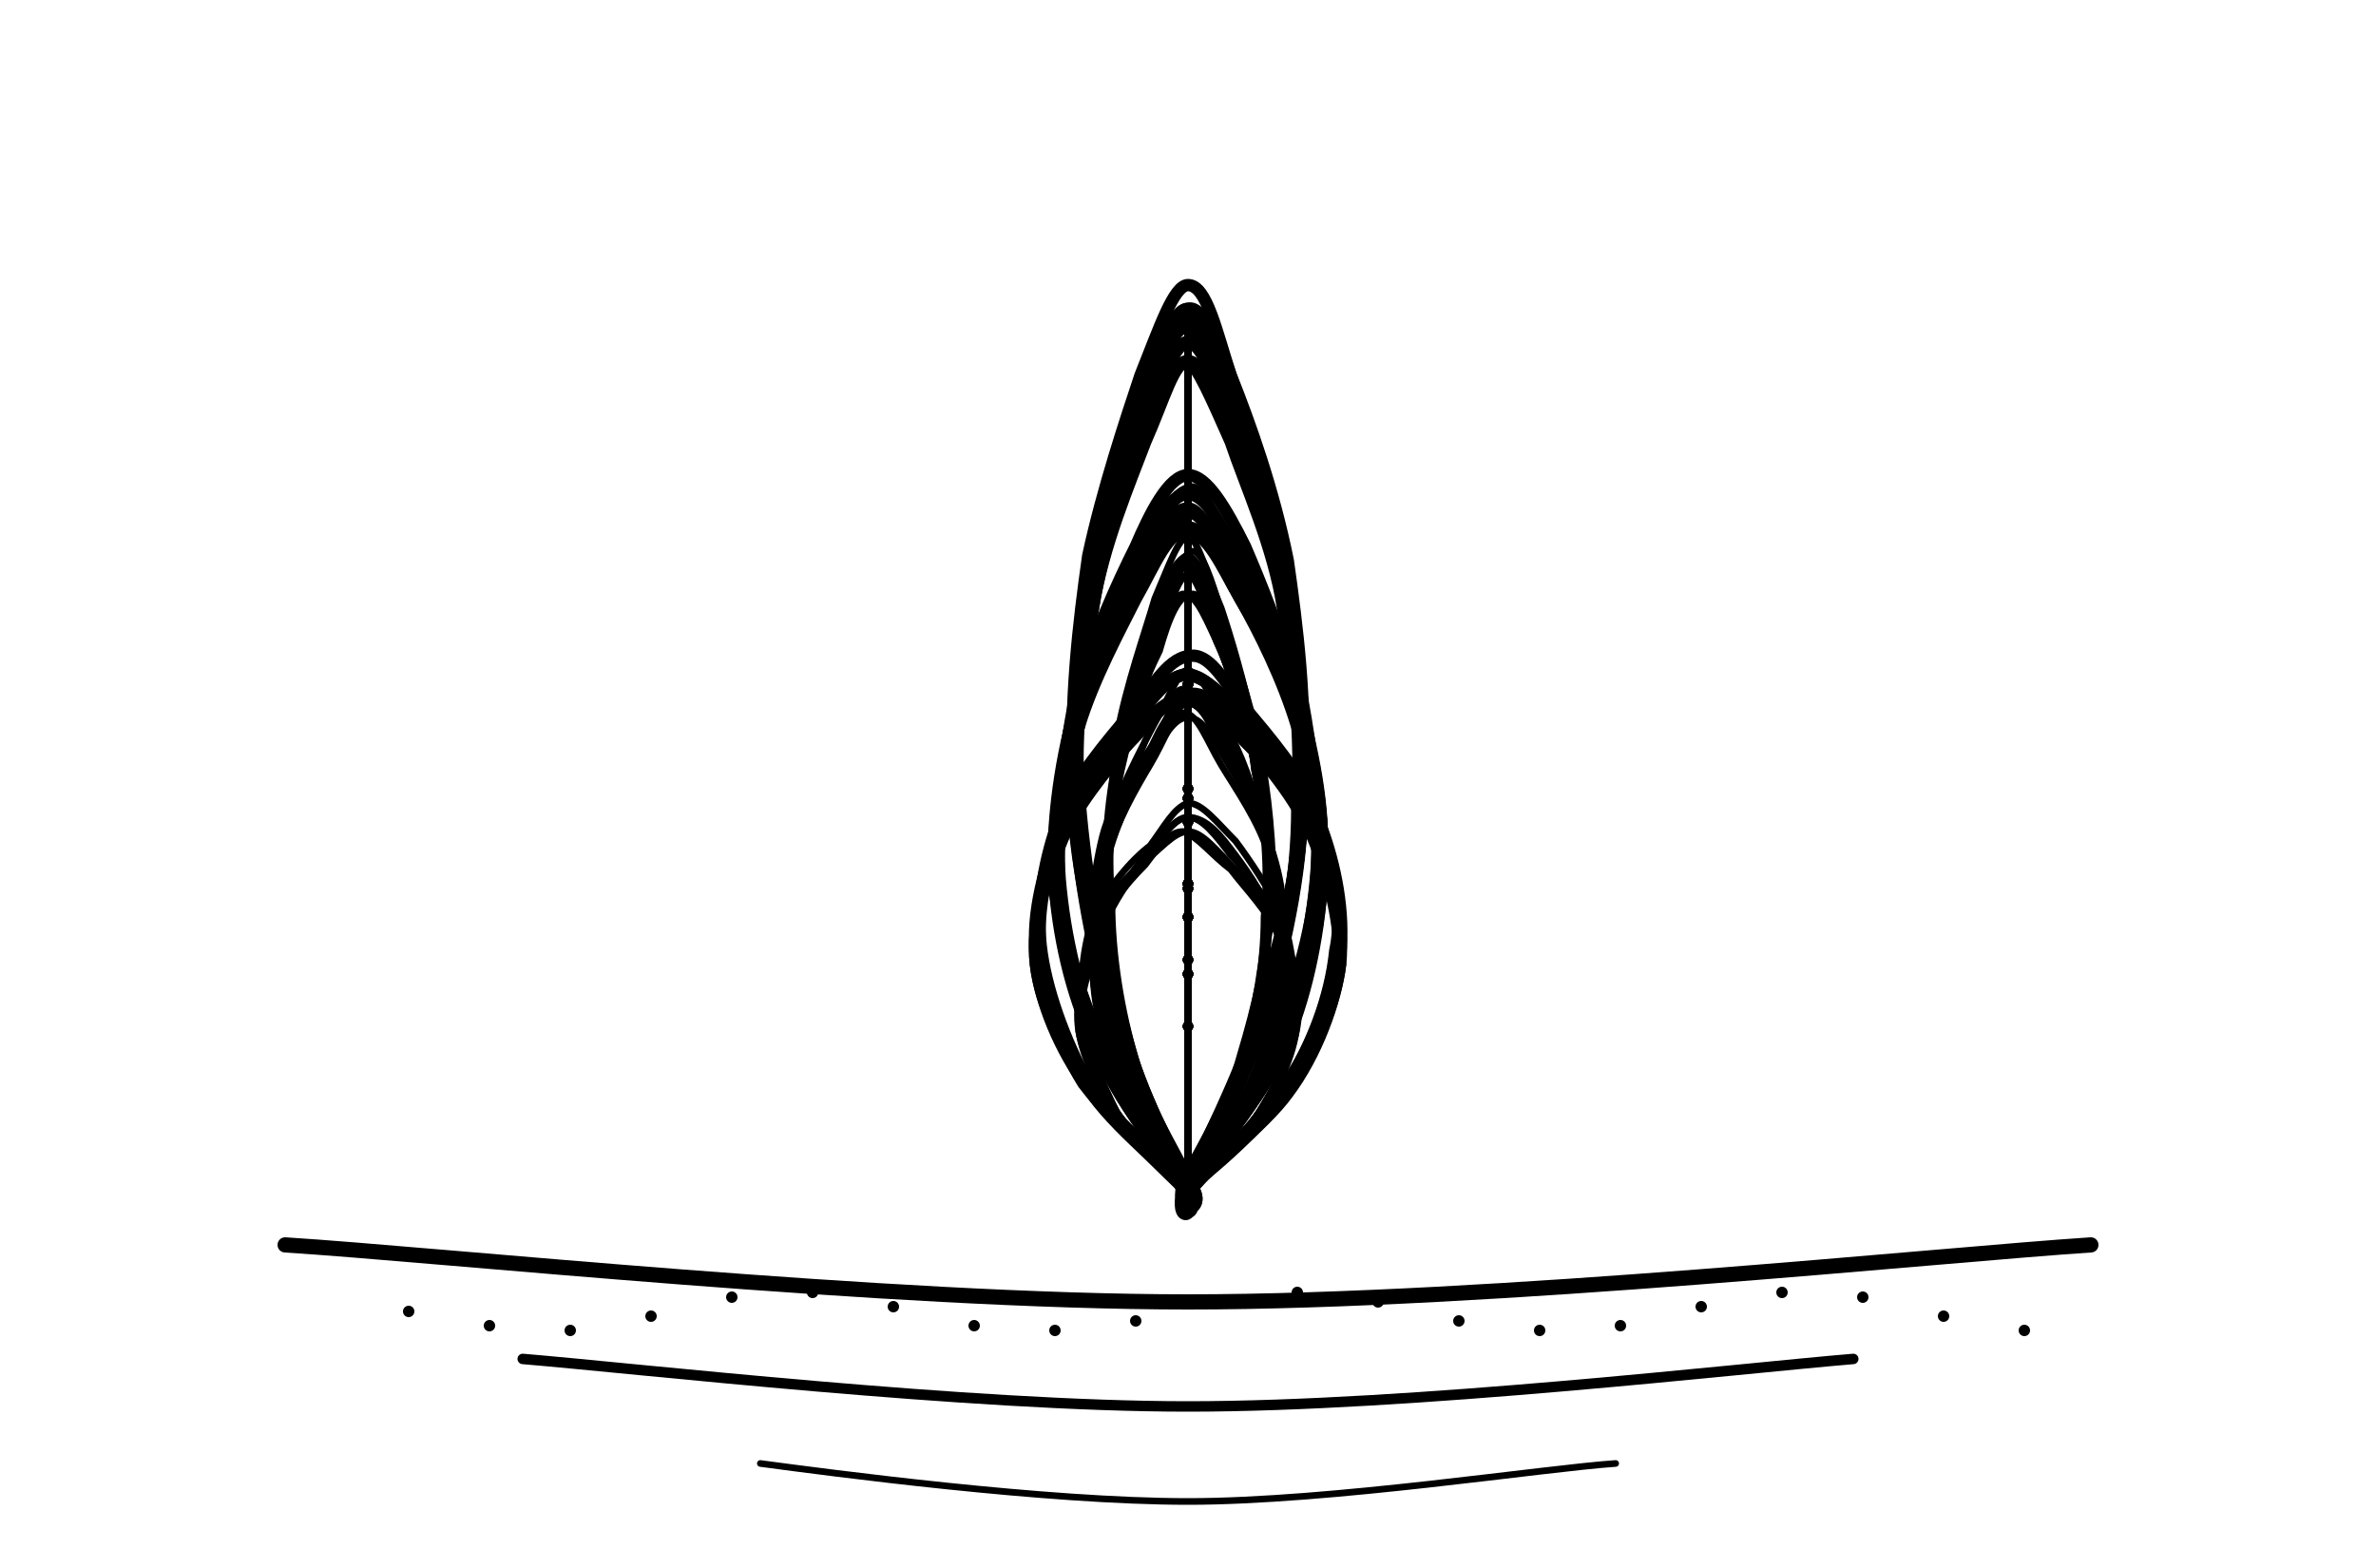
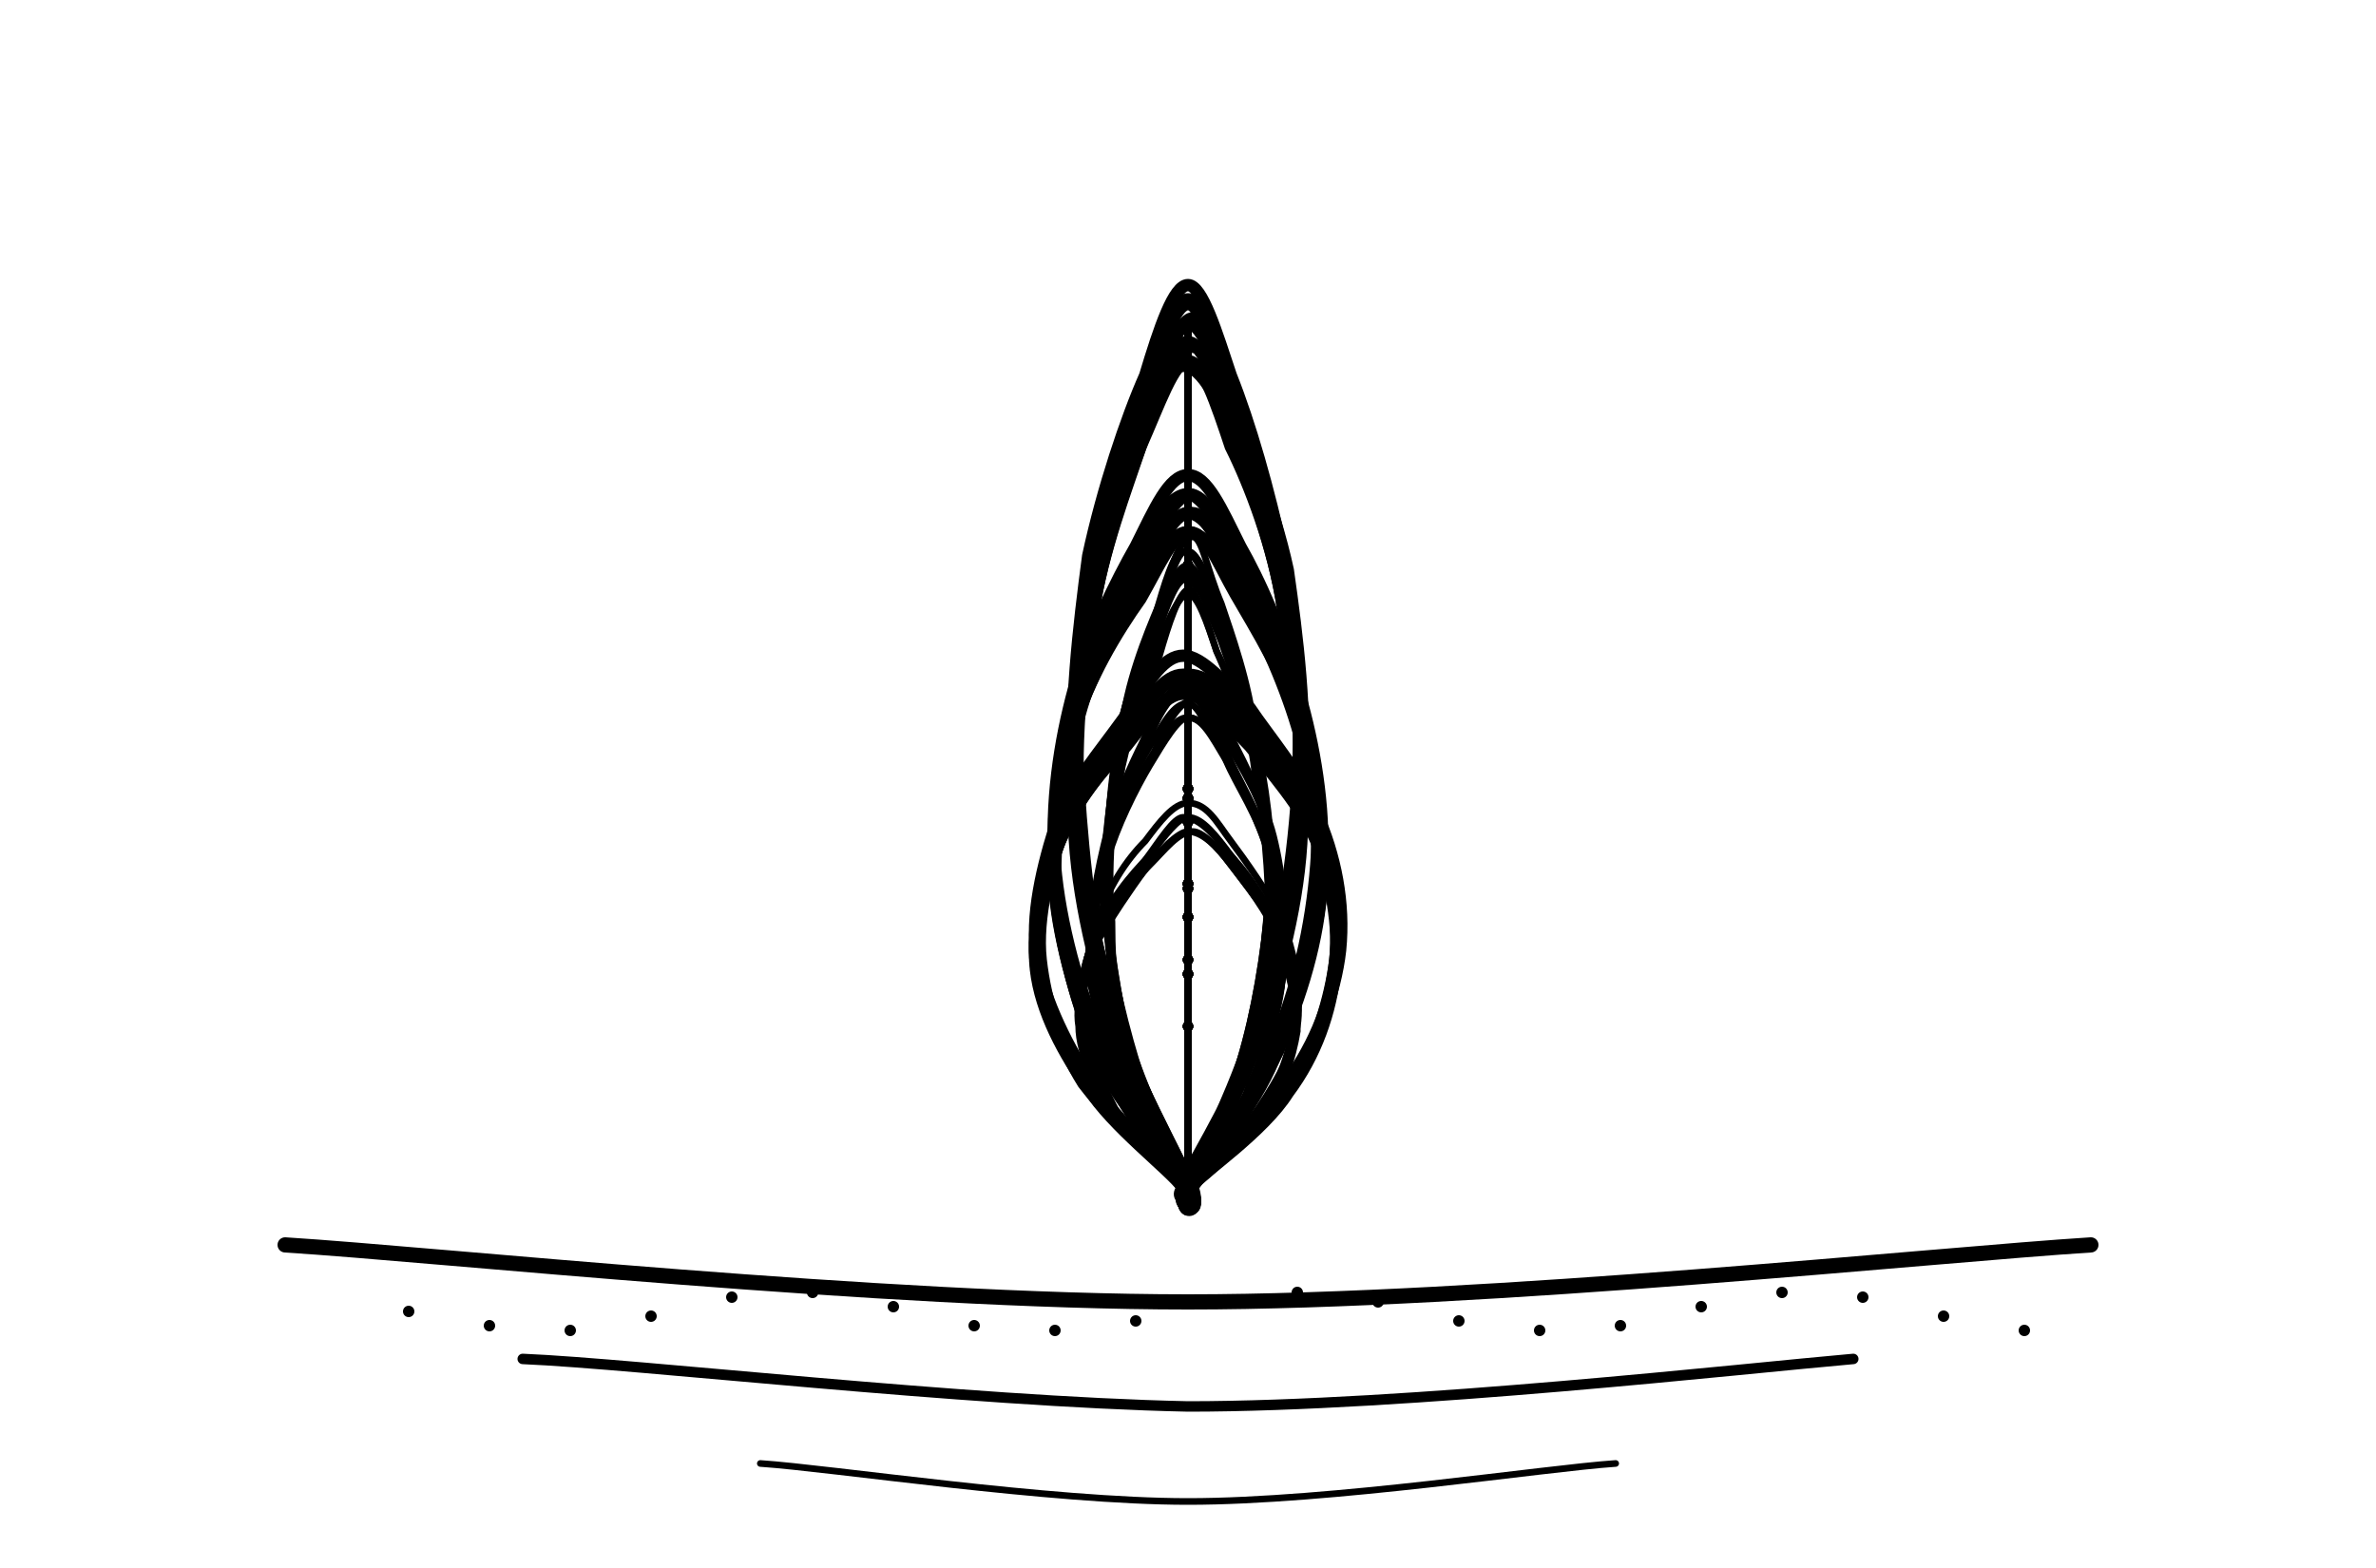
<svg xmlns="http://www.w3.org/2000/svg" viewBox="0 0 500 330" fill="none" stroke="currentColor" stroke-linecap="round" stroke-linejoin="round" aria-hidden="true" focusable="false">
  <g class="petal" style="--k:-4;--sp:17deg">
-     <path d="M250 250C247 244 239 228 235 215C231 202 227 186 226 172C225 157 228 141 230 128C232 115 237 102 240 93C244 84 247 76 250 76C253 76 256 84 260 93C263 101 268 114 271 128C273 141 275 158 274 172C273 187 270 202 265 215C261 228 252 244 250 250C247 256 252 256 250 250Z" stroke-width="2.6" />
-     <path d="M251 250C249 246 241 234 238 224C235 215 233 204 233 194C233 183 234 172 235 163C237 153 241 143 244 137C246 130 248 125 251 125C253 125 254 131 257 137C259 143 263 152 264 162C266 171 267 183 267 194C266 204 264 215 261 225C258 234 251 245 249 249C248 254 253 255 251 250Z" stroke-width="1.4" />
+     <path d="M251 251C248 245 238 228 234 215C230 202 227 186 227 172C226 157 227 142 230 129C232 116 237 102 240 94C243 85 246 77 249 77C253 77 257 85 260 94C263 102 268 115 270 128C272 141 275 157 274 172C273 186 269 202 266 215C262 228 253 244 250 250C248 255 253 256 251 251Z" stroke-width="2.6" />
+     <path d="M250 250C248 245 241 234 239 225C236 215 233 204 233 194C233 183 234 172 236 162C238 153 241 144 243 138C245 132 248 125 250 125C252 125 254 131 256 137C259 143 263 153 264 162C266 172 267 184 267 194C266 205 264 216 261 225C258 234 252 246 250 251C248 255 252 254 250 250Z" stroke-width="1.4" />
    <line x1="250" y1="250" x2="250" y2="83" stroke-width="1.6" />
    <line x1="250" y1="230" x2="250" y2="98" stroke-width="1.1" />
    <path d="M250 193h0M250 168h0M250 144h0M250 119h0" stroke-width="2.2" />
  </g>
  <g class="petal" style="--k:-3;--sp:17deg">
-     <path d="M251 250C248 244 238 227 234 214C230 200 228 184 227 169C226 154 228 138 230 125C232 112 237 99 240 90C244 81 247 72 250 72C253 72 256 81 259 90C263 99 267 112 270 125C272 138 274 155 273 170C273 185 270 201 266 214C262 227 252 243 249 249C247 255 253 256 251 250Z" stroke-width="2.6" />
-     <path d="M249 250C248 246 242 234 239 224C237 215 233 203 232 192C232 182 234 170 235 160C237 150 241 141 244 134C246 128 248 121 250 121C252 121 254 129 256 135C259 142 263 151 265 161C266 170 268 181 267 192C267 203 264 215 261 224C258 234 252 246 250 250C248 254 251 254 249 250Z" stroke-width="1.4" />
+     <path d="M250 250C248 244 239 228 235 215C231 201 227 184 226 169C225 154 228 139 230 125C233 112 237 98 241 89C244 81 248 72 251 73C254 73 256 81 259 90C262 99 267 112 270 125C272 139 274 156 274 170C273 185 270 201 266 214C262 227 252 244 250 250C247 256 253 256 250 250Z" stroke-width="2.6" />
+     <path d="M250 249C248 245 241 234 239 224C236 215 233 203 233 192C232 182 234 170 235 160C237 151 240 141 243 135C245 128 247 121 250 121C252 121 254 128 257 135C259 141 263 151 265 160C266 170 268 181 267 192C267 203 264 215 261 225C258 234 252 246 250 250C248 254 252 254 250 249Z" stroke-width="1.4" />
    <line x1="250" y1="250" x2="250" y2="79" stroke-width="1.6" />
    <line x1="250" y1="230" x2="250" y2="98" stroke-width="1.1" />
    <path d="M250 193h0M250 168h0M250 144h0M250 119h0" stroke-width="2.2" />
  </g>
  <g class="petal" style="--k:-2;--sp:17deg">
-     <path d="M249 250C247 244 238 227 234 214C230 200 227 184 226 169C226 154 228 137 230 123C233 109 237 95 241 86C244 77 247 68 250 67C254 67 256 76 259 86C263 95 268 109 271 123C273 137 275 153 274 168C274 183 270 200 266 214C262 228 253 244 250 250C247 256 252 256 249 250Z" stroke-width="2.6" />
-     <path d="M250 250C249 246 242 234 239 224C236 215 233 202 233 191C232 180 233 169 235 159C237 149 241 139 244 132C246 125 248 119 250 119C252 119 254 126 257 132C259 139 263 149 265 158C266 168 268 179 267 190C267 201 264 214 261 224C258 234 252 246 250 250C249 255 252 254 250 250Z" stroke-width="1.4" />
+     <path d="M250 249C248 243 238 226 234 213C230 199 227 183 226 168C225 153 227 137 230 123C232 109 237 95 240 86C243 77 247 68 250 68C253 68 256 77 260 86C263 95 268 109 270 123C273 137 274 152 273 167C272 183 269 200 265 214C262 227 253 244 251 250C248 256 253 256 250 249Z" stroke-width="2.6" />
+     <path d="M250 250C249 246 242 234 239 224C236 215 234 202 233 191C233 179 234 168 235 158C237 148 241 139 244 132C246 126 247 119 250 119C252 119 254 126 257 132C260 139 263 149 265 159C267 169 268 180 268 191C267 202 265 214 262 224C259 234 251 245 250 250C248 254 252 254 250 250Z" stroke-width="1.4" />
    <line x1="250" y1="250" x2="250" y2="75" stroke-width="1.6" />
    <line x1="250" y1="230" x2="250" y2="98" stroke-width="1.1" />
    <path d="M250 193h0M250 168h0M250 144h0M250 119h0" stroke-width="2.2" />
  </g>
  <g class="petal" style="--k:-1;--sp:17deg">
-     <path d="M250 251C247 244 239 227 235 213C231 199 228 181 227 166C226 150 227 133 229 119C232 106 237 92 241 83C244 74 247 65 250 65C253 64 257 73 260 82C263 91 267 106 270 120C272 135 274 151 274 167C273 182 270 199 266 213C262 226 252 244 249 251C247 257 252 257 250 251Z" stroke-width="2.6" />
-     <path d="M251 250C249 245 242 233 239 223C236 213 234 201 234 190C233 179 234 167 236 157C238 146 241 136 243 129C245 122 248 117 250 117C252 117 254 123 257 130C259 136 263 146 264 156C266 166 267 178 267 189C266 201 264 214 261 224C258 234 251 245 250 250C248 254 252 254 251 250Z" stroke-width="1.4" />
+     <path d="M250 250C248 244 238 227 234 213C230 199 228 182 227 166C226 151 227 134 229 120C231 106 237 92 241 83C244 74 247 63 250 63C253 63 255 73 259 83C262 92 268 106 271 120C273 134 275 150 274 166C273 181 270 199 266 213C262 227 252 243 249 249C247 255 253 256 250 250Z" stroke-width="2.6" />
+     <path d="M250 251C249 246 242 233 239 223C236 213 233 200 232 189C232 178 234 167 235 157C237 147 241 137 243 130C245 123 247 116 249 116C252 116 254 123 257 129C259 136 263 146 264 156C266 166 267 178 267 189C266 201 264 213 261 223C258 234 252 245 250 250C248 254 252 255 250 251Z" stroke-width="1.4" />
    <line x1="250" y1="250" x2="250" y2="71" stroke-width="1.6" />
    <line x1="250" y1="230" x2="250" y2="98" stroke-width="1.1" />
    <path d="M250 193h0M250 168h0M250 144h0M250 119h0" stroke-width="2.2" />
  </g>
  <g class="petal" style="--k:0;--sp:17deg">
-     <path d="M250 251C248 244 238 226 234 212C230 197 227 180 226 164C225 148 227 131 229 117C232 103 237 88 240 79C244 69 247 60 250 60C254 60 256 70 259 79C263 89 268 103 271 118C273 132 275 148 274 164C274 180 270 197 266 211C262 226 252 243 249 250C247 256 253 257 250 251Z" stroke-width="2.6" />
-     <path d="M249 250C248 245 241 233 238 223C236 213 234 200 233 188C233 177 234 165 235 155C237 144 241 133 243 126C246 119 248 113 250 113C252 113 254 121 257 128C259 134 262 144 264 154C266 164 268 177 267 189C267 200 264 212 261 222C258 233 252 246 250 251C248 255 251 254 249 250Z" stroke-width="1.4" />
+     <path d="M251 250C248 244 238 226 234 212C230 198 226 180 226 165C225 149 227 132 229 117C232 103 237 88 241 79C244 69 247 60 250 60C253 60 256 70 259 79C263 89 267 103 270 117C272 131 274 149 274 165C273 181 270 198 266 212C262 226 253 243 250 249C248 256 253 256 251 250Z" stroke-width="2.6" />
+     <path d="M250 250C248 245 241 233 238 223C236 212 233 199 233 188C232 177 234 164 236 154C237 144 241 134 244 127C246 121 248 113 251 113C253 113 254 120 257 127C259 133 263 144 264 154C266 164 267 176 267 188C266 199 265 213 262 223C259 233 252 246 250 250C248 255 252 255 250 250Z" stroke-width="1.4" />
    <line x1="250" y1="250" x2="250" y2="68" stroke-width="1.6" />
    <line x1="250" y1="230" x2="250" y2="98" stroke-width="1.1" />
    <path d="M250 193h0M250 168h0M250 144h0M250 119h0" stroke-width="2.2" />
  </g>
  <g class="petal" style="--k:1;--sp:17deg">
-     <path d="M249 251C247 245 238 227 234 213C231 199 227 182 226 167C225 151 227 133 229 119C232 105 237 91 241 82C244 73 247 65 250 65C253 65 256 74 259 83C263 92 268 106 270 119C273 133 275 151 274 166C274 182 269 199 265 213C261 227 252 243 250 250C247 256 252 257 249 251Z" stroke-width="2.6" />
-     <path d="M250 249C248 245 242 233 239 223C236 213 233 201 233 190C232 179 234 166 236 156C237 146 241 136 244 129C246 123 248 117 251 116C253 116 255 122 257 129C259 136 263 147 265 157C267 167 268 178 268 189C267 200 264 212 261 223C258 233 252 246 250 251C248 255 252 254 250 249Z" stroke-width="1.4" />
+     <path d="M250 250C247 244 239 227 235 213C230 199 227 182 226 167C225 151 227 133 230 119C232 105 237 92 241 83C244 74 247 64 250 64C253 64 255 74 259 83C262 92 268 105 270 119C273 133 274 150 273 166C273 181 270 199 266 213C262 227 253 243 250 249C248 256 253 256 250 250Z" stroke-width="2.6" />
+     <path d="M250 251C248 246 241 233 238 223C235 213 233 201 233 190C233 179 234 167 235 156C237 146 241 136 244 129C246 122 248 115 250 116C252 116 255 123 257 130C260 137 262 146 264 156C266 166 267 179 267 190C266 201 264 213 261 223C258 233 252 245 250 249C248 254 251 255 250 251Z" stroke-width="1.4" />
    <line x1="250" y1="250" x2="250" y2="71" stroke-width="1.6" />
    <line x1="250" y1="230" x2="250" y2="98" stroke-width="1.1" />
    <path d="M250 193h0M250 168h0M250 144h0M250 119h0" stroke-width="2.2" />
  </g>
  <g class="petal" style="--k:2;--sp:17deg">
-     <path d="M250 250C248 244 238 228 234 214C230 200 227 184 226 169C225 153 227 136 229 123C232 109 237 95 241 86C244 77 247 68 250 69C253 69 255 77 259 87C262 96 268 110 271 123C273 137 275 153 274 168C274 183 270 200 266 214C262 227 253 244 250 250C247 256 253 256 250 250Z" stroke-width="2.6" />
-     <path d="M250 250C248 246 242 234 239 224C236 214 233 202 233 191C232 180 234 169 236 159C238 149 241 138 244 132C246 125 247 118 249 118C251 118 254 125 256 132C259 139 262 148 264 158C266 168 268 180 267 191C267 202 265 214 262 224C259 233 252 245 250 250C248 254 252 255 250 250Z" stroke-width="1.4" />
+     <path d="M249 250C247 243 238 227 234 213C231 199 227 183 226 168C225 153 227 137 230 123C232 110 238 96 241 86C245 77 248 67 251 67C254 67 256 77 260 87C263 96 267 110 270 123C272 137 275 154 274 169C273 184 269 200 265 213C261 227 253 243 250 250C248 256 252 256 249 250Z" stroke-width="2.6" />
+     <path d="M250 250C248 245 241 233 238 223C235 213 234 201 233 191C233 180 233 168 235 158C236 148 240 139 243 132C245 126 248 120 250 120C253 120 255 125 257 132C259 138 263 148 264 158C266 168 267 180 267 191C266 202 264 214 261 224C258 234 252 246 250 250C249 254 252 254 250 250Z" stroke-width="1.4" />
    <line x1="250" y1="250" x2="250" y2="75" stroke-width="1.6" />
    <line x1="250" y1="230" x2="250" y2="98" stroke-width="1.1" />
    <path d="M250 193h0M250 168h0M250 144h0M250 119h0" stroke-width="2.2" />
  </g>
  <g class="petal" style="--k:3;--sp:17deg">
-     <path d="M249 250C247 244 238 227 234 214C230 201 227 185 226 170C225 155 228 138 230 125C233 112 237 99 240 90C244 82 247 72 250 72C253 72 257 81 260 90C263 99 268 113 270 126C272 139 275 154 274 169C274 184 270 201 266 215C262 228 252 244 250 250C247 256 252 256 249 250Z" stroke-width="2.6" />
-     <path d="M250 250C248 246 241 234 239 224C236 214 234 203 233 192C233 182 233 170 235 161C237 151 240 141 243 135C245 128 247 121 250 121C252 121 255 128 257 135C260 142 262 151 264 161C266 170 268 182 267 193C267 203 265 214 262 224C259 233 252 245 250 250C248 254 252 255 250 250Z" stroke-width="1.4" />
+     <path d="M251 251C248 245 238 228 234 215C230 202 227 185 227 170C226 155 228 138 230 125C233 111 238 99 241 90C244 81 246 72 250 72C253 72 256 81 260 90C263 99 269 112 271 126C273 139 275 156 274 170C273 185 270 202 266 215C262 228 253 244 250 250C247 256 253 256 251 251Z" stroke-width="2.6" />
+     <path d="M250 250C248 245 241 234 238 224C235 215 234 203 233 193C233 182 234 170 236 160C237 150 241 141 243 135C245 129 247 123 249 122C252 122 255 128 257 134C260 141 263 151 265 161C267 171 268 182 267 193C267 203 264 215 261 225C258 235 251 246 249 250C248 254 252 254 250 250Z" stroke-width="1.4" />
    <line x1="250" y1="250" x2="250" y2="79" stroke-width="1.6" />
    <line x1="250" y1="230" x2="250" y2="98" stroke-width="1.1" />
    <path d="M250 193h0M250 168h0M250 144h0M250 119h0" stroke-width="2.2" />
  </g>
  <g class="petal" style="--k:4;--sp:17deg">
-     <path d="M250 251C248 245 238 229 234 215C230 202 228 186 227 172C226 157 227 141 230 128C232 115 238 101 241 93C245 84 247 76 250 76C252 77 255 84 259 93C262 102 268 115 270 128C273 141 274 157 274 171C273 185 270 202 266 215C262 228 252 243 250 249C247 255 253 256 250 251Z" stroke-width="2.6" />
-     <path d="M250 250C248 245 242 234 239 224C236 215 233 204 233 193C233 183 234 171 236 162C238 153 241 144 243 138C245 132 247 125 249 125C252 125 254 131 257 137C259 143 263 153 264 162C266 172 267 183 266 193C266 203 264 215 261 225C258 234 251 246 250 250C248 254 252 254 250 250Z" stroke-width="1.4" />
+     <path d="M250 250C248 245 238 229 234 215C230 202 226 186 226 171C225 157 228 142 230 129C232 116 237 103 240 94C244 85 247 76 250 76C253 76 256 85 259 94C263 102 268 115 270 128C273 141 275 158 274 172C274 187 270 202 266 215C262 228 253 244 250 250C248 256 253 256 250 250Z" stroke-width="2.6" />
+     <path d="M250 250C248 246 241 235 238 226C235 216 234 205 234 194C233 183 234 171 236 162C237 152 241 144 244 138C246 131 248 125 250 124C252 124 254 131 256 137C259 144 263 153 265 163C267 172 268 184 267 194C266 205 264 215 261 224C259 234 252 246 250 250C248 255 252 254 250 250Z" stroke-width="1.4" />
    <line x1="250" y1="250" x2="250" y2="83" stroke-width="1.6" />
    <line x1="250" y1="230" x2="250" y2="98" stroke-width="1.1" />
    <path d="M250 193h0M250 168h0M250 144h0M250 119h0" stroke-width="2.2" />
  </g>
  <g class="petal" style="--k:-3;--sp:23deg">
-     <path d="M250 250C247 246 236 233 232 223C227 212 224 200 223 188C222 176 224 164 227 153C229 143 235 133 238 126C242 119 246 111 250 111C254 111 257 119 261 126C265 133 272 143 274 153C277 164 279 177 278 188C277 200 274 213 269 223C264 233 253 245 250 250C247 254 253 255 250 250Z" stroke-width="2.6" />
-     <path d="M250 251C248 247 240 238 237 230C233 223 231 214 230 205C229 197 231 187 233 180C235 173 239 166 242 161C245 156 247 150 249 150C252 150 254 156 257 161C260 166 265 173 267 180C269 188 270 197 269 206C269 214 267 223 264 230C260 238 252 247 250 250C248 254 253 254 250 251Z" stroke-width="1.4" />
+     <path d="M250 250C247 245 236 233 231 223C227 212 223 199 222 188C221 176 223 163 226 153C229 143 235 133 240 126C244 119 247 112 250 112C254 112 256 118 260 125C264 132 271 143 274 154C277 164 279 177 278 188C277 200 273 212 268 223C264 233 254 245 251 249C248 254 253 254 250 250Z" stroke-width="2.6" />
+     <path d="M250 250C248 247 240 238 237 230C233 223 230 213 230 205C229 197 231 188 233 181C235 174 239 166 242 161C245 156 248 151 250 151C253 151 256 155 258 160C261 165 265 173 267 180C269 188 271 196 270 205C269 213 266 223 263 230C259 238 252 247 250 250C248 253 252 253 250 250Z" stroke-width="1.4" />
    <line x1="250" y1="250" x2="250" y2="118" stroke-width="1.6" />
    <line x1="250" y1="230" x2="250" y2="130" stroke-width="1.1" />
    <path d="M250 205h0M250 186h0M250 166h0M250 146h0" stroke-width="2.2" />
  </g>
  <g class="petal" style="--k:-2;--sp:23deg">
-     <path d="M249 250C246 246 237 232 232 221C228 211 223 198 222 187C221 175 224 162 227 151C230 140 236 129 240 122C243 115 247 108 251 108C254 109 257 116 261 123C264 130 271 141 274 151C277 162 279 174 278 186C277 197 273 211 268 222C263 233 253 245 250 250C246 255 252 255 249 250Z" stroke-width="2.6" />
-     <path d="M250 250C248 247 240 237 237 229C233 222 231 213 230 205C230 196 231 186 233 178C235 170 239 163 242 158C245 153 248 148 250 148C253 148 255 153 257 158C260 163 265 171 267 179C269 186 271 195 270 204C269 212 266 222 262 230C259 237 252 247 250 251C248 254 253 254 250 250Z" stroke-width="1.4" />
+     <path d="M250 250C247 245 236 233 231 222C227 211 223 198 222 186C221 174 223 161 226 150C229 140 235 129 239 122C243 115 247 107 251 108C254 108 257 116 261 123C265 130 271 140 274 150C276 161 279 175 278 187C277 199 273 211 269 221C264 232 254 246 250 251C247 255 253 255 250 250Z" stroke-width="2.6" />
+     <path d="M250 250C248 246 241 237 237 229C234 222 230 212 229 204C229 195 231 186 233 178C235 170 239 162 242 157C245 152 247 148 250 148C252 148 254 153 257 158C260 163 264 171 267 178C269 186 271 195 270 203C270 212 266 222 263 230C260 237 253 247 251 250C248 253 252 253 250 250Z" stroke-width="1.4" />
    <line x1="250" y1="250" x2="250" y2="114" stroke-width="1.6" />
    <line x1="250" y1="230" x2="250" y2="130" stroke-width="1.1" />
    <path d="M250 205h0M250 186h0M250 166h0M250 146h0" stroke-width="2.2" />
  </g>
  <g class="petal" style="--k:-1;--sp:23deg">
-     <path d="M251 250C247 245 236 232 231 221C226 210 223 197 222 185C221 173 224 158 227 147C230 136 235 125 238 118C242 111 246 104 250 104C254 104 257 111 261 118C265 126 271 136 274 147C276 158 278 172 277 185C276 197 272 209 268 220C263 231 253 246 250 251C247 256 254 255 251 250Z" stroke-width="2.6" />
-     <path d="M251 251C248 247 241 236 237 228C234 220 230 211 230 203C229 194 231 185 233 177C235 169 239 161 241 156C244 150 247 145 249 145C252 145 254 150 257 155C260 161 265 169 267 177C270 185 271 194 270 203C270 212 266 221 263 229C260 237 252 246 250 250C248 254 253 254 251 251Z" stroke-width="1.4" />
+     <path d="M251 251C248 246 237 232 232 221C227 210 223 196 222 184C221 172 223 158 226 147C229 136 235 126 239 119C243 112 247 105 250 104C254 104 257 111 261 118C264 125 270 137 273 148C276 159 278 173 277 185C277 197 273 210 269 221C264 231 253 245 250 250C247 255 253 255 251 251Z" stroke-width="2.6" />
+     <path d="M251 251C248 247 241 237 237 229C234 221 231 211 230 202C230 193 231 184 233 176C235 168 239 160 241 155C244 150 247 145 250 145C253 145 255 150 258 155C261 160 266 168 268 176C270 184 271 194 270 203C269 212 266 221 263 229C259 237 252 247 250 250C248 254 253 254 251 251Z" stroke-width="1.4" />
    <line x1="250" y1="250" x2="250" y2="110" stroke-width="1.6" />
    <line x1="250" y1="230" x2="250" y2="130" stroke-width="1.1" />
    <path d="M250 205h0M250 186h0M250 166h0M250 146h0" stroke-width="2.2" />
  </g>
  <g class="petal" style="--k:0;--sp:23deg">
-     <path d="M250 250C247 245 236 231 232 220C227 209 223 196 222 183C222 171 224 157 227 145C230 134 235 123 239 115C242 108 246 100 250 100C254 100 258 107 262 115C265 122 270 134 273 146C276 157 279 170 278 182C278 195 273 209 268 220C264 231 253 245 250 250C247 255 253 255 250 250Z" stroke-width="2.6" />
-     <path d="M250 251C248 247 240 236 237 228C233 220 231 211 230 202C229 193 231 183 233 175C235 167 240 158 243 152C246 147 248 141 250 141C253 142 255 147 258 153C261 158 264 166 266 175C268 183 271 192 270 201C270 210 267 220 263 228C260 236 252 246 250 250C247 253 252 254 250 251Z" stroke-width="1.4" />
+     <path d="M249 250C246 245 236 231 232 220C227 209 223 194 222 182C221 169 223 156 226 145C229 134 235 122 239 115C243 107 246 100 250 100C254 100 257 107 261 115C265 122 270 133 273 145C276 156 278 170 277 182C276 195 273 208 268 220C264 231 253 245 250 250C247 255 252 255 249 250Z" stroke-width="2.6" />
+     <path d="M250 250C248 246 241 236 237 228C234 219 230 210 230 201C229 192 231 183 233 175C235 167 239 159 242 153C245 148 247 143 250 143C253 143 255 148 258 153C261 159 265 166 267 174C269 182 271 192 270 201C270 210 267 220 263 228C260 237 253 246 251 250C248 254 252 254 250 250Z" stroke-width="1.4" />
    <line x1="250" y1="250" x2="250" y2="106" stroke-width="1.6" />
    <line x1="250" y1="230" x2="250" y2="130" stroke-width="1.1" />
    <path d="M250 205h0M250 186h0M250 166h0M250 146h0" stroke-width="2.2" />
  </g>
  <g class="petal" style="--k:1;--sp:23deg">
-     <path d="M251 250C248 245 236 232 232 221C227 210 224 197 223 185C222 172 224 159 226 148C229 137 235 125 239 118C243 111 247 103 251 103C254 104 257 112 261 119C265 127 271 138 273 148C276 159 278 172 277 184C276 196 273 210 268 221C264 232 253 246 250 251C247 255 254 255 251 250Z" stroke-width="2.6" />
-     <path d="M250 250C248 246 241 236 238 228C234 220 231 211 230 202C229 194 230 184 232 176C234 168 240 161 243 156C246 151 247 146 250 146C252 145 255 150 258 155C261 160 265 168 267 176C269 184 270 194 270 203C269 212 266 221 263 229C259 237 251 246 249 250C247 253 252 253 250 250Z" stroke-width="1.4" />
+     <path d="M250 250C247 245 237 231 232 220C228 210 223 197 222 185C221 173 224 159 227 148C230 136 235 126 239 118C242 111 246 104 250 104C253 104 257 111 261 119C265 126 271 137 274 148C277 159 279 172 278 184C277 196 273 210 268 221C263 232 253 245 250 250C247 255 253 255 250 250Z" stroke-width="2.6" />
+     <path d="M251 250C248 246 240 236 237 229C234 221 231 212 230 203C230 194 231 184 233 176C235 168 239 160 242 155C244 150 247 145 250 145C252 146 255 151 258 156C261 161 266 169 267 176C269 184 270 194 269 203C269 212 266 222 263 230C260 238 252 247 250 250C248 254 253 253 251 250Z" stroke-width="1.4" />
    <line x1="250" y1="250" x2="250" y2="110" stroke-width="1.6" />
    <line x1="250" y1="230" x2="250" y2="130" stroke-width="1.1" />
    <path d="M250 205h0M250 186h0M250 166h0M250 146h0" stroke-width="2.2" />
  </g>
  <g class="petal" style="--k:2;--sp:23deg">
-     <path d="M250 249C247 245 236 232 231 221C226 211 223 199 222 187C221 175 223 161 226 150C229 140 235 130 238 123C242 115 246 107 250 107C253 107 257 116 261 123C265 130 271 140 274 151C277 161 279 174 278 186C277 197 274 211 269 222C264 233 253 246 250 250C246 255 253 254 250 249Z" stroke-width="2.6" />
-     <path d="M250 250C247 246 240 237 237 230C233 222 230 213 230 204C229 195 231 185 233 178C235 170 239 163 242 158C244 153 247 148 250 148C253 148 255 153 258 158C261 163 265 171 267 178C269 186 271 196 270 204C270 213 267 222 263 230C260 237 252 247 250 251C247 254 252 253 250 250Z" stroke-width="1.4" />
+     <path d="M250 249C247 245 236 232 231 221C226 211 223 197 222 185C221 174 224 161 227 151C230 140 235 130 239 123C243 116 247 108 250 108C254 108 257 115 261 122C265 129 271 139 273 150C276 161 278 174 277 186C276 198 273 211 268 222C263 233 253 246 250 250C246 255 253 254 250 249Z" stroke-width="2.6" />
+     <path d="M250 249C247 246 240 237 237 229C234 222 230 213 230 204C229 196 230 186 233 178C235 170 240 163 243 158C245 153 248 148 251 147C253 147 255 153 258 158C260 163 265 171 267 178C269 186 271 195 270 203C269 212 266 222 263 229C260 237 253 247 251 250C248 253 252 253 250 249Z" stroke-width="1.4" />
    <line x1="250" y1="250" x2="250" y2="114" stroke-width="1.6" />
    <line x1="250" y1="230" x2="250" y2="130" stroke-width="1.1" />
    <path d="M250 205h0M250 186h0M250 166h0M250 146h0" stroke-width="2.2" />
  </g>
  <g class="petal" style="--k:3;--sp:23deg">
-     <path d="M250 250C247 246 236 233 232 223C227 212 223 200 223 188C222 176 224 163 227 153C230 143 236 132 239 126C243 119 246 111 250 112C254 112 257 119 261 126C265 133 270 143 273 153C276 163 279 177 278 188C277 200 273 212 269 223C264 233 253 246 250 250C247 255 253 255 250 250Z" stroke-width="2.6" />
-     <path d="M250 250C247 247 240 237 237 229C233 222 231 214 230 206C229 198 231 188 233 181C235 173 239 165 242 160C245 155 247 151 250 151C253 151 255 155 258 160C261 165 266 173 268 181C270 188 271 198 271 206C270 214 267 223 263 230C260 237 252 246 250 250C248 253 252 253 250 250Z" stroke-width="1.4" />
+     <path d="M249 250C246 246 236 233 232 223C227 213 223 199 222 187C222 176 223 163 226 153C229 143 235 133 239 126C243 119 246 112 250 112C254 112 257 119 261 126C265 132 270 143 273 153C276 163 278 176 278 188C277 199 272 211 268 222C263 232 253 245 250 250C247 255 252 255 249 250Z" stroke-width="2.6" />
+     <path d="M250 251C248 247 241 237 237 230C234 222 231 214 230 206C229 197 231 188 233 180C235 172 239 165 242 160C245 155 247 151 250 151C253 151 255 155 258 160C260 165 265 172 267 180C269 187 271 196 270 205C269 213 266 223 263 230C259 238 253 247 251 250C249 254 252 254 250 251Z" stroke-width="1.4" />
    <line x1="250" y1="250" x2="250" y2="118" stroke-width="1.6" />
    <line x1="250" y1="230" x2="250" y2="130" stroke-width="1.1" />
    <path d="M250 205h0M250 186h0M250 166h0M250 146h0" stroke-width="2.2" />
  </g>
  <g class="petal" style="--k:-2;--sp:31deg">
-     <path d="M250 249C247 246 235 237 230 229C224 221 219 212 218 203C217 195 220 185 223 177C226 170 232 162 237 157C241 152 245 147 249 147C254 147 258 152 263 157C268 162 274 169 277 177C280 184 283 194 282 203C281 211 277 222 271 230C266 237 253 247 250 250C246 253 254 253 250 249Z" stroke-width="2.6" />
-     <path d="M249 250C247 248 239 240 235 234C232 229 228 223 227 217C226 211 228 204 230 198C232 192 237 186 241 182C244 178 246 175 249 175C252 176 255 180 259 183C262 187 267 192 269 197C272 202 274 210 273 216C272 222 268 229 265 234C261 240 252 247 250 250C247 253 252 253 249 250Z" stroke-width="1.4" />
+     <path d="M249 250C246 246 234 237 229 229C224 222 219 213 218 204C217 195 220 185 223 177C226 169 233 161 237 156C242 151 246 145 250 145C255 145 258 151 263 156C267 161 275 169 278 177C281 185 282 195 281 203C280 212 276 221 270 229C265 237 254 247 250 250C247 254 253 253 249 250Z" stroke-width="2.6" />
+     <path d="M250 250C248 248 239 241 235 235C231 229 228 222 228 216C227 210 229 204 231 198C233 193 238 186 242 182C245 179 248 175 251 175C253 175 256 178 259 182C262 186 267 192 270 198C272 204 274 210 273 216C272 222 268 230 264 236C261 241 253 247 250 249C248 252 253 253 250 250Z" stroke-width="1.4" />
    <line x1="250" y1="250" x2="250" y2="150" stroke-width="1.6" />
    <line x1="250" y1="230" x2="250" y2="160" stroke-width="1.1" />
    <path d="M250 216h0M250 202h0M250 187h0M250 173h0" stroke-width="2.2" />
  </g>
  <g class="petal" style="--k:-1;--sp:31deg">
-     <path d="M250 250C246 246 234 236 228 228C223 220 220 210 219 201C218 193 220 183 223 175C226 167 233 159 238 153C242 148 245 142 250 142C254 142 258 148 263 153C267 159 274 166 278 174C281 182 283 192 282 201C281 210 276 220 271 228C266 236 254 246 251 250C247 254 254 254 250 250Z" stroke-width="2.6" />
-     <path d="M250 249C247 247 239 240 235 234C232 228 229 221 228 215C227 208 228 201 230 195C232 189 238 184 241 181C244 177 247 172 250 172C253 172 256 176 259 180C263 184 267 190 270 196C272 202 274 208 273 214C273 221 269 229 265 235C262 241 253 248 250 250C248 253 252 252 250 249Z" stroke-width="1.4" />
+     <path d="M250 250C247 247 234 236 228 228C223 220 220 211 219 202C218 193 221 182 224 174C227 166 233 158 237 153C241 148 246 142 250 142C255 142 258 147 262 153C267 158 274 167 277 175C280 183 282 193 281 202C280 210 277 220 272 228C266 236 253 246 249 250C246 253 254 254 250 250Z" stroke-width="2.6" />
+     <path d="M250 250C248 248 238 240 234 234C230 228 228 221 227 215C227 208 228 202 231 196C233 190 238 184 242 180C245 176 248 172 250 172C253 172 256 176 259 180C262 184 267 190 269 195C271 201 273 209 272 215C272 222 269 229 265 234C262 240 253 247 250 249C248 252 253 253 250 250Z" stroke-width="1.4" />
    <line x1="250" y1="250" x2="250" y2="146" stroke-width="1.6" />
    <line x1="250" y1="230" x2="250" y2="160" stroke-width="1.1" />
    <path d="M250 216h0M250 202h0M250 187h0M250 173h0" stroke-width="2.2" />
  </g>
  <g class="petal" style="--k:0;--sp:31deg">
-     <path d="M249 250C246 247 234 236 229 228C224 219 220 208 219 199C218 190 220 180 223 172C226 164 233 156 238 150C243 144 246 138 251 138C255 138 258 144 262 149C267 155 274 163 277 171C280 180 283 191 281 200C280 210 276 220 271 228C266 236 254 246 251 250C247 254 253 254 249 250Z" stroke-width="2.6" />
-     <path d="M251 251C248 248 238 240 234 234C230 228 228 220 228 213C227 207 228 199 230 193C233 187 238 181 242 178C245 174 247 170 250 169C253 169 256 173 260 177C263 181 267 187 270 193C272 200 273 208 273 214C272 221 269 228 265 234C261 240 252 247 249 250C247 253 253 253 251 251Z" stroke-width="1.4" />
+     <path d="M250 250C247 247 235 236 229 227C224 219 219 209 218 200C217 191 220 180 223 171C227 163 234 155 238 149C242 143 245 138 249 138C253 138 258 144 263 149C267 155 274 163 277 171C281 180 283 190 282 200C281 209 277 220 271 228C266 236 253 246 250 249C246 253 253 254 250 250Z" stroke-width="2.6" />
+     <path d="M250 250C248 247 239 240 235 234C232 228 228 221 228 214C227 207 229 200 231 194C233 187 237 181 241 177C244 173 247 169 250 169C254 169 256 173 259 177C262 181 267 188 270 194C272 200 274 207 273 214C273 220 269 227 265 233C261 239 252 247 250 249C247 252 252 252 250 250Z" stroke-width="1.4" />
    <line x1="250" y1="250" x2="250" y2="142" stroke-width="1.6" />
    <line x1="250" y1="230" x2="250" y2="160" stroke-width="1.1" />
    <path d="M250 216h0M250 202h0M250 187h0M250 173h0" stroke-width="2.2" />
  </g>
  <g class="petal" style="--k:1;--sp:31deg">
-     <path d="M249 250C246 246 234 236 229 228C223 220 219 210 218 201C217 192 220 182 223 174C226 166 233 158 237 153C242 148 245 143 249 142C254 142 258 147 262 152C267 158 274 166 277 174C281 182 283 192 281 201C280 210 276 221 270 229C265 237 254 246 250 250C246 253 253 254 249 250Z" stroke-width="2.6" />
-     <path d="M250 249C248 247 238 241 234 235C231 229 228 221 227 215C227 208 229 201 231 195C233 190 238 184 241 180C244 177 247 172 250 172C254 172 257 176 260 180C263 184 267 190 269 196C271 201 274 209 273 215C272 222 269 229 265 235C261 241 252 247 250 250C247 252 253 252 250 249Z" stroke-width="1.4" />
+     <path d="M250 250C247 247 235 237 230 228C224 220 219 210 218 202C217 193 220 183 224 175C227 167 233 158 238 152C242 147 245 142 249 142C254 142 258 148 263 153C268 159 274 166 277 174C280 182 282 193 281 202C280 211 277 221 271 229C266 237 253 247 250 250C246 254 254 254 250 250Z" stroke-width="2.6" />
+     <path d="M250 250C248 248 239 241 235 235C231 229 228 221 228 215C227 208 228 202 231 196C233 191 238 185 241 181C244 177 247 172 249 172C252 172 255 175 258 179C262 183 267 190 269 196C271 202 273 208 272 214C272 221 269 228 265 234C262 240 252 248 250 251C247 253 253 253 250 250Z" stroke-width="1.4" />
    <line x1="250" y1="250" x2="250" y2="146" stroke-width="1.6" />
    <line x1="250" y1="230" x2="250" y2="160" stroke-width="1.1" />
    <path d="M250 216h0M250 202h0M250 187h0M250 173h0" stroke-width="2.2" />
  </g>
  <g class="petal" style="--k:2;--sp:31deg">
-     <path d="M250 251C247 247 234 237 229 229C223 221 219 211 218 203C217 194 220 185 223 178C226 170 233 162 237 157C242 152 246 146 251 146C255 146 258 151 262 156C267 161 274 170 277 178C280 186 282 194 282 203C281 211 277 221 271 229C266 237 254 247 250 250C247 254 254 254 250 251Z" stroke-width="2.6" />
-     <path d="M250 250C247 247 239 240 235 235C231 229 228 223 227 217C227 211 229 204 231 198C233 192 237 186 240 182C244 179 247 175 250 175C253 175 256 179 260 183C263 186 267 191 269 197C271 203 273 210 272 216C272 223 268 229 265 234C261 240 253 247 251 249C248 252 253 252 250 250Z" stroke-width="1.4" />
+     <path d="M250 250C246 246 235 237 230 230C224 222 219 212 218 203C217 195 220 185 223 177C226 169 232 162 237 157C241 152 245 146 249 146C254 146 258 152 263 157C267 162 274 170 277 177C280 185 282 195 281 204C280 213 277 222 271 230C266 238 253 247 250 250C246 254 253 253 250 250Z" stroke-width="2.6" />
+     <path d="M250 250C248 247 238 241 235 235C231 230 227 222 227 216C226 210 229 204 231 198C234 193 238 187 241 183C244 179 248 175 250 175C253 175 256 178 259 182C262 186 267 192 269 198C271 204 273 211 273 217C272 223 270 229 266 235C262 240 252 248 249 250C247 253 253 252 250 250Z" stroke-width="1.4" />
    <line x1="250" y1="250" x2="250" y2="150" stroke-width="1.6" />
    <line x1="250" y1="230" x2="250" y2="160" stroke-width="1.1" />
    <path d="M250 216h0M250 202h0M250 187h0M250 173h0" stroke-width="2.2" />
  </g>
-   <path d="M60 262C92 264 187 274 250 274C314 274 409 264 440 262" stroke-width="3.2" />
-   <path d="M110 286C134 288 204 296 250 296C297 296 366 288 390 286" stroke-width="2.2" />
-   <path d="M160 308C175 310 220 316 250 316C280 316 325 309 340 308" stroke-width="1.4" />
+   <path d="M60 262C92 264 186 274 250 274C313 274 408 264 440 262" stroke-width="3.2" />
+   <path d="M110 286C134 287 203 295 250 296C296 296 367 288 390 286" stroke-width="2.2" />
+   <path d="M160 308C175 309 221 316 250 316C280 316 325 309 340 308" stroke-width="1.4" />
  <path d="M86 276h0M103 279h0M120 280h0M137 277h0M154 273h0M171 272h0M188 275h0M205 279h0M222 280h0M239 278h0M256 274h0M273 272h0M290 274h0M307 278h0M324 280h0M341 279h0M358 275h0M375 272h0M392 273h0M409 277h0M426 280h0" stroke-width="2.4" />
</svg>
